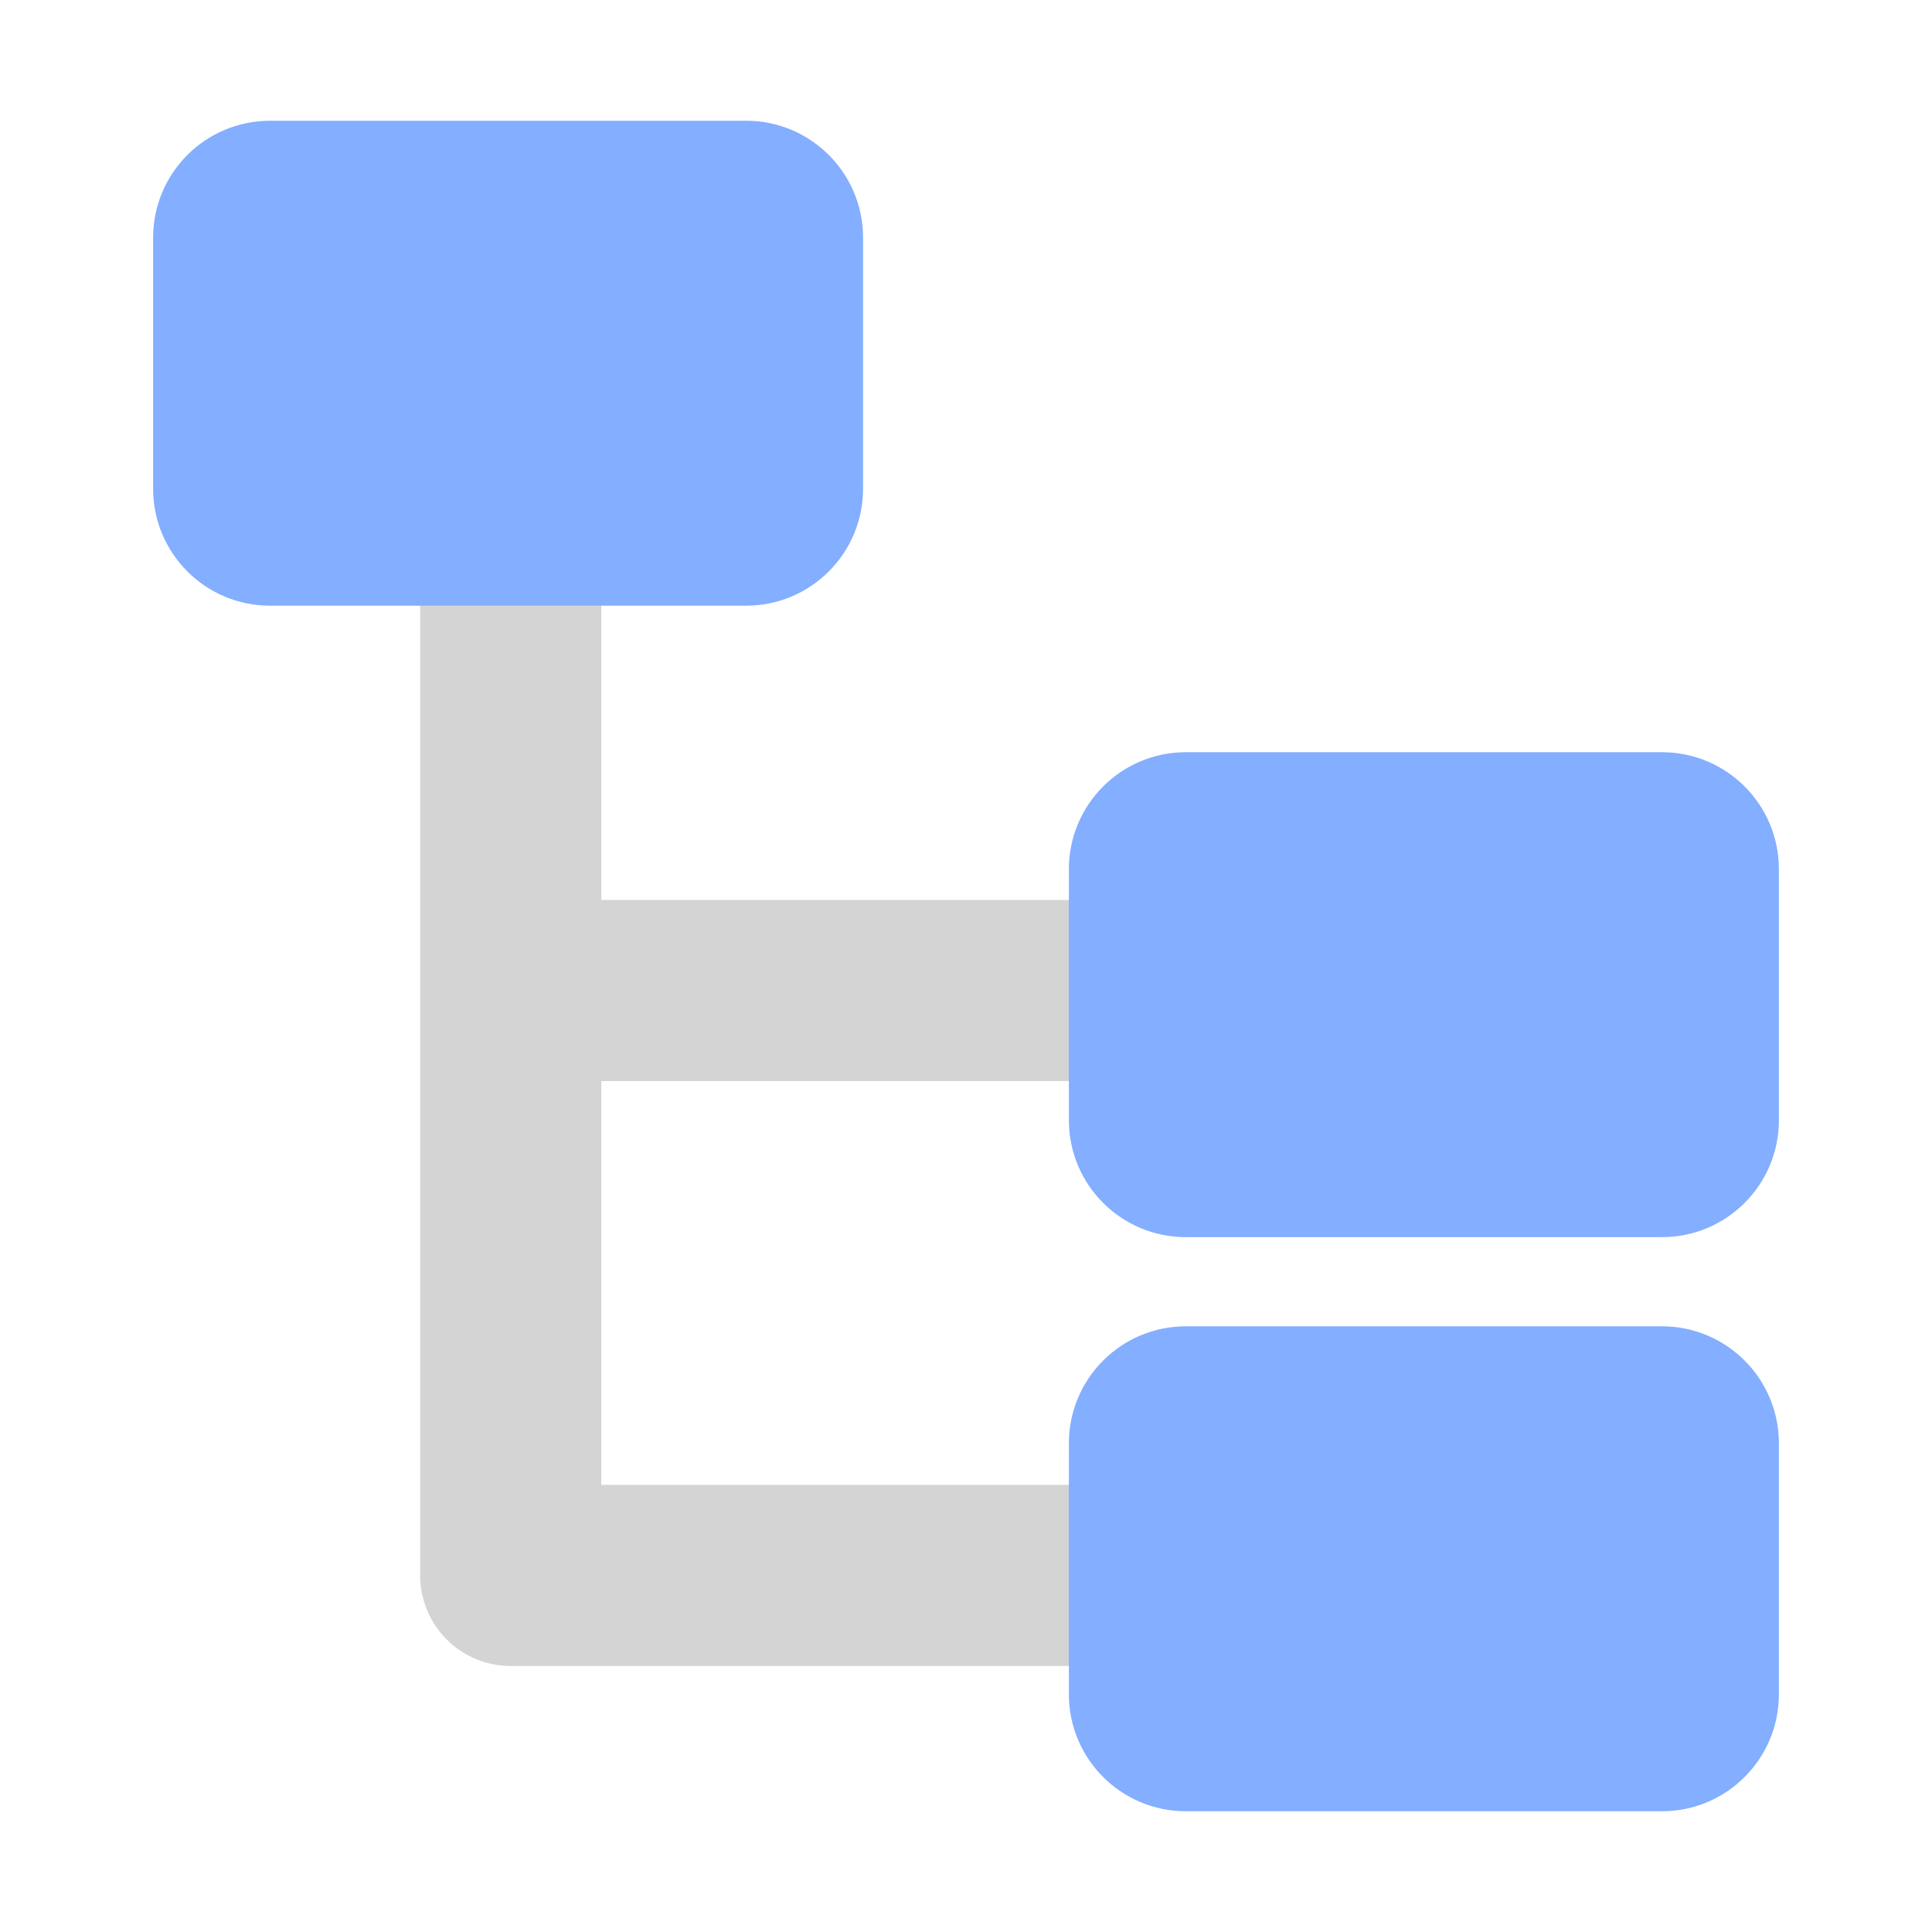
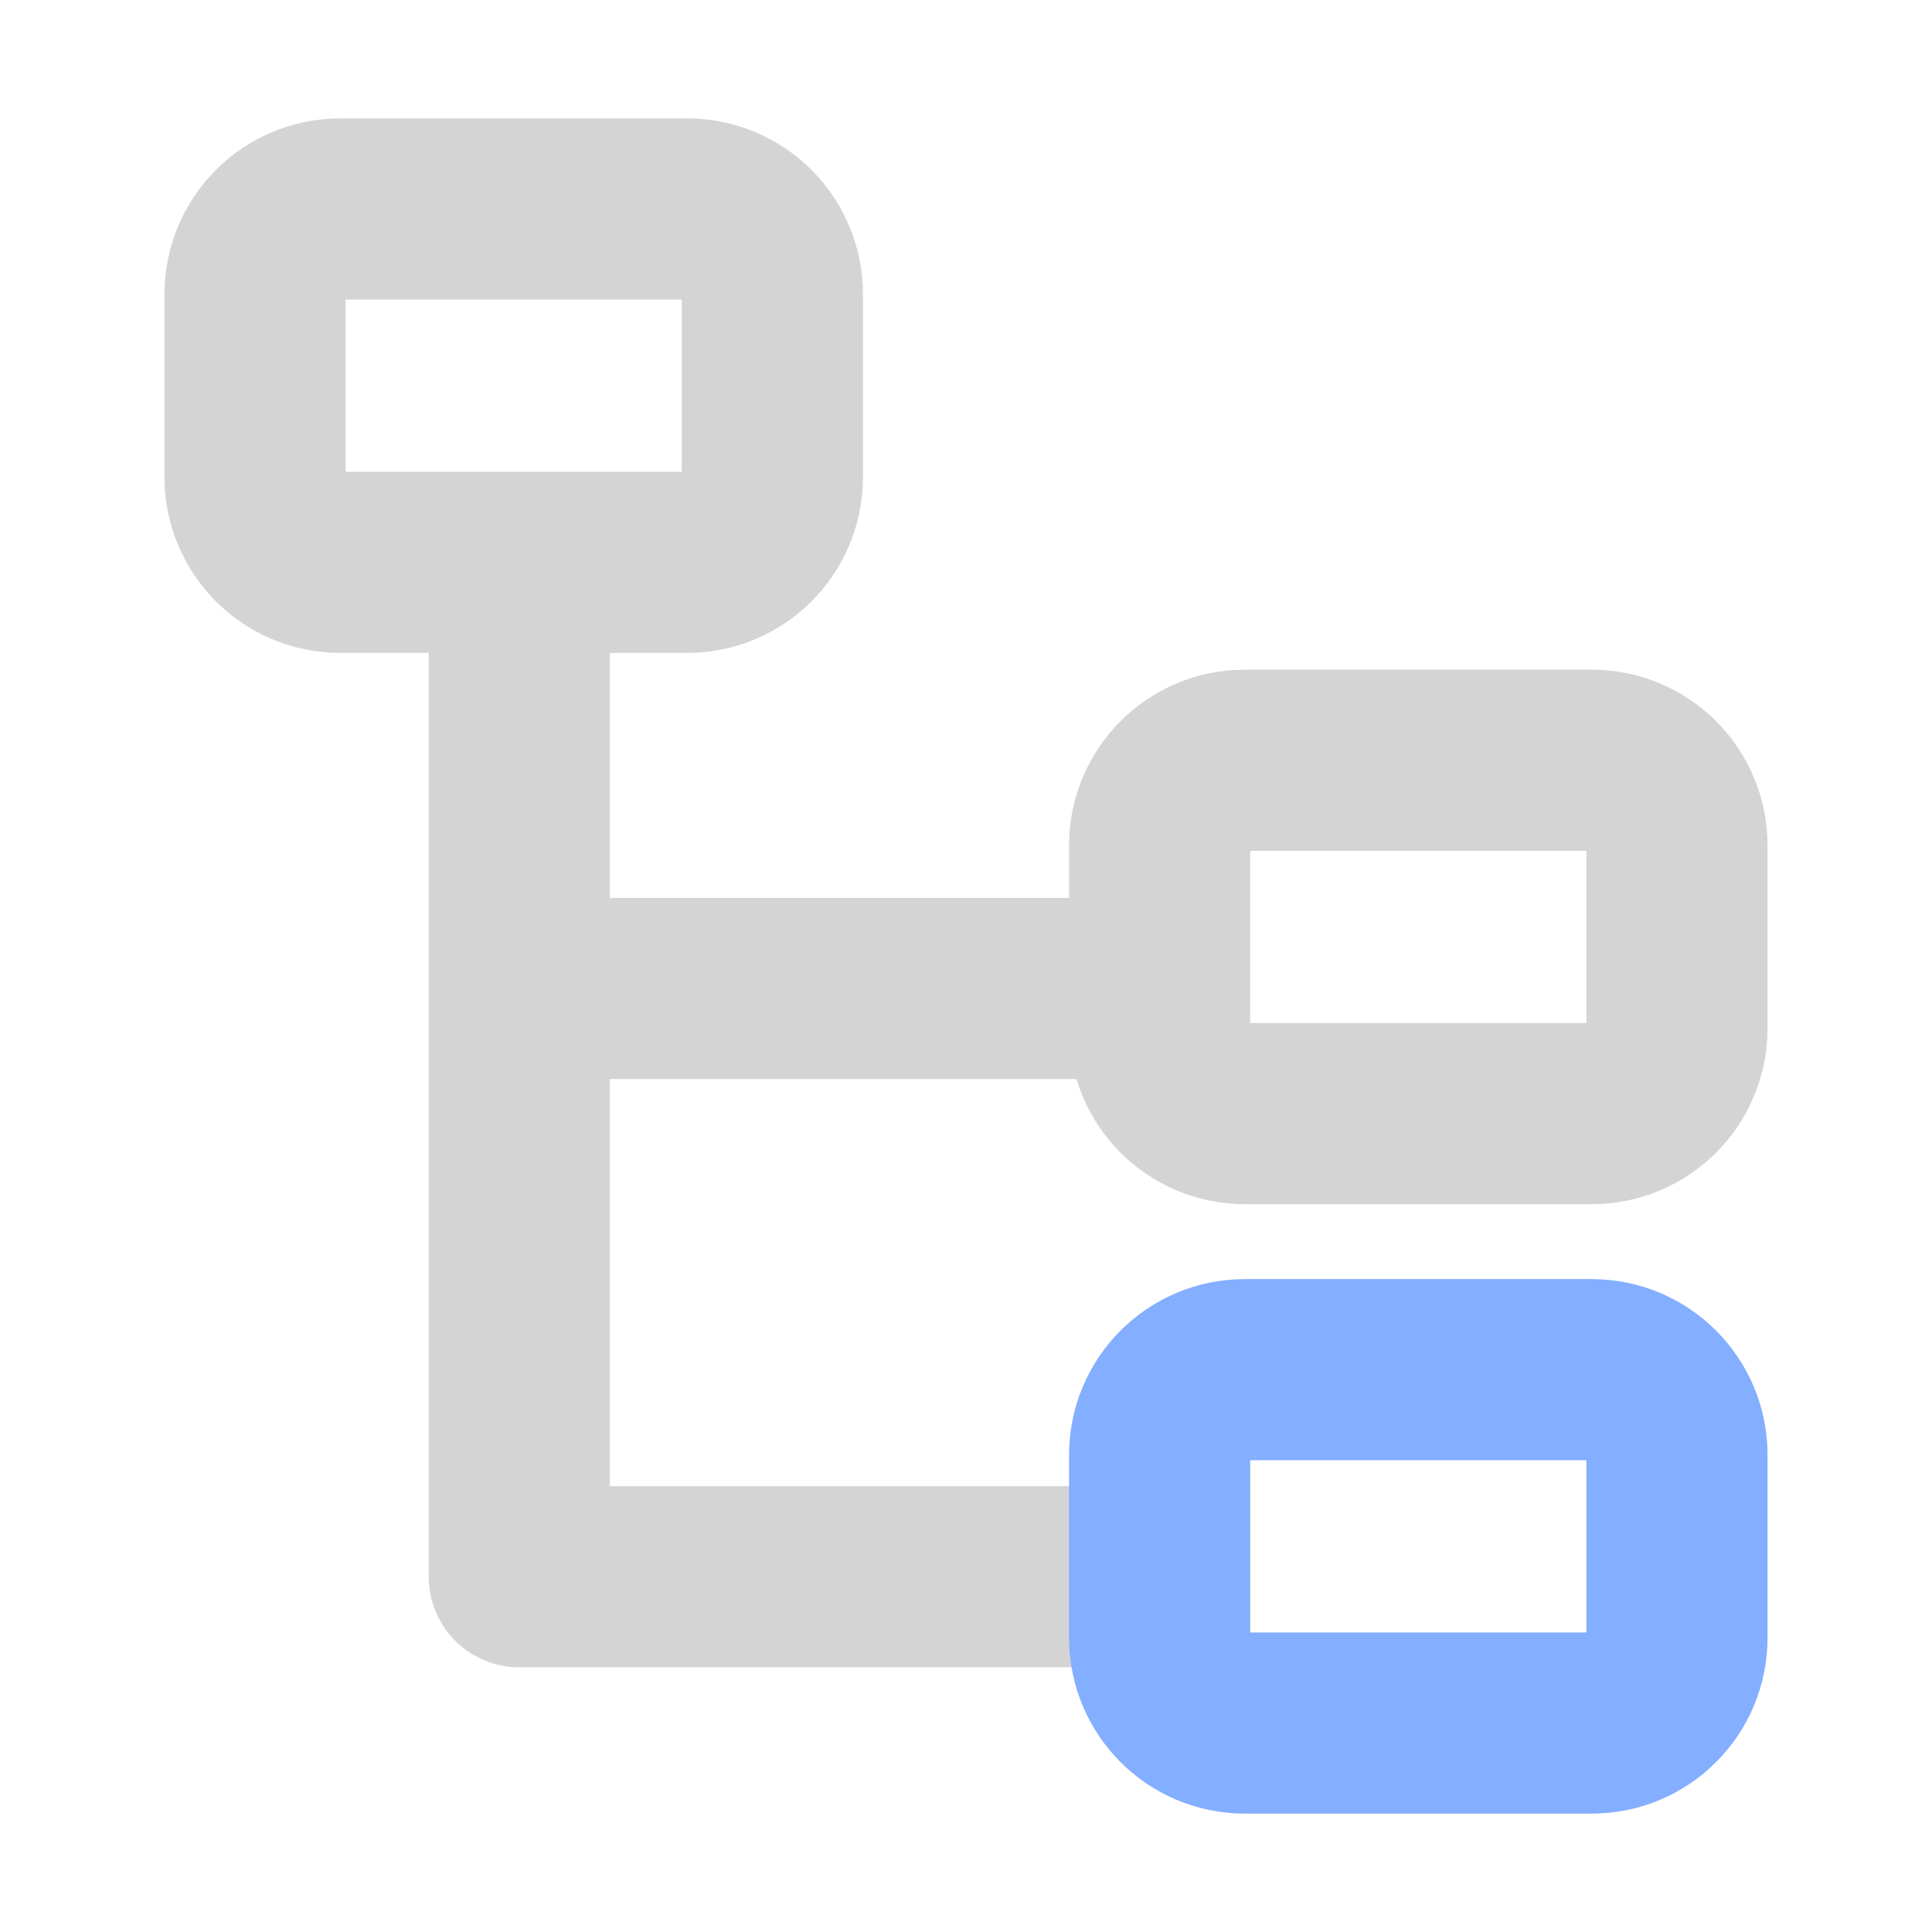
- <svg xmlns="http://www.w3.org/2000/svg" width="32" height="32" viewBox="-2.536 -2 32 32" fill="none">
+ <svg xmlns="http://www.w3.org/2000/svg" width="32" height="32" viewBox="-2.763 -2 32 32" fill="none">
  <g id="Content_STROKE">
-     <path id="Vector" d="M5.923 7.804V24.094H15.58" stroke="#D4D4D4" stroke-width="3.000" stroke-linecap="round" stroke-linejoin="round" />
-     <path id="Vector_2" d="M6.303 14.406H15.58" stroke="#D4D4D4" stroke-width="3.000" stroke-linecap="round" stroke-linejoin="round" />
-     <path id="Vector_3" d="M24.991 19.968H17.105C16.035 19.968 15.168 20.835 15.168 21.905V26.063C15.168 27.133 16.035 28 17.105 28H24.991C26.061 28 26.928 27.133 26.928 26.063V21.905C26.928 20.835 26.061 19.968 24.991 19.968Z" fill="#84AEFF" />
-     <path id="Vector_4" d="M24.991 10.459H17.105C16.035 10.459 15.168 11.326 15.168 12.396V16.554C15.168 17.624 16.035 18.491 17.105 18.491H24.991C26.061 18.491 26.928 17.624 26.928 16.554V12.396C26.928 11.326 26.061 10.459 24.991 10.459Z" fill="#84AEFF" />
-     <path id="Vector_5" d="M9.823 0H1.937C0.867 0 0 0.867 0 1.937V6.095C0 7.165 0.867 8.032 1.937 8.032H9.823C10.892 8.032 11.759 7.165 11.759 6.095V1.937C11.759 0.867 10.892 0 9.823 0Z" fill="#84AEFF" />
+     <path id="Vector" d="M5.838 7.733V24.116H15.549" stroke="#D4D4D4" stroke-width="3.000" stroke-linecap="round" stroke-linejoin="round" />
+     <path id="Vector_2" d="M6.219 14.372H15.549" stroke="#D4D4D4" stroke-width="3.000" stroke-linecap="round" stroke-linejoin="round" />
+     <path id="Vector_3" d="M23.602 20.686H17.855C17.076 20.686 16.444 21.318 16.444 22.097V25.128C16.444 25.907 17.076 26.539 17.855 26.539H23.602C24.381 26.539 25.013 25.907 25.013 25.128V22.097C25.013 21.318 24.381 20.686 23.602 20.686Z" stroke="#84AEFF" stroke-width="3.000" stroke-miterlimit="10" />
+     <path id="Vector_4" d="M23.602 10.592H17.855C17.076 10.592 16.444 11.223 16.444 12.003V15.033C16.444 15.813 17.076 16.445 17.855 16.445H23.602C24.381 16.445 25.013 15.813 25.013 15.033V12.003C25.013 11.223 24.381 10.592 23.602 10.592Z" stroke="#D4D4D4" stroke-width="3.000" stroke-linecap="round" stroke-linejoin="round" />
+     <path id="Vector_5" d="M8.619 1.461H2.872C2.093 1.461 1.461 2.093 1.461 2.872V5.903C1.461 6.682 2.093 7.314 2.872 7.314H8.619C9.398 7.314 10.03 6.682 10.03 5.903V2.872C10.03 2.093 9.398 1.461 8.619 1.461Z" stroke="#D4D4D4" stroke-width="3.000" stroke-linecap="round" stroke-linejoin="round" />
  </g>
</svg>
